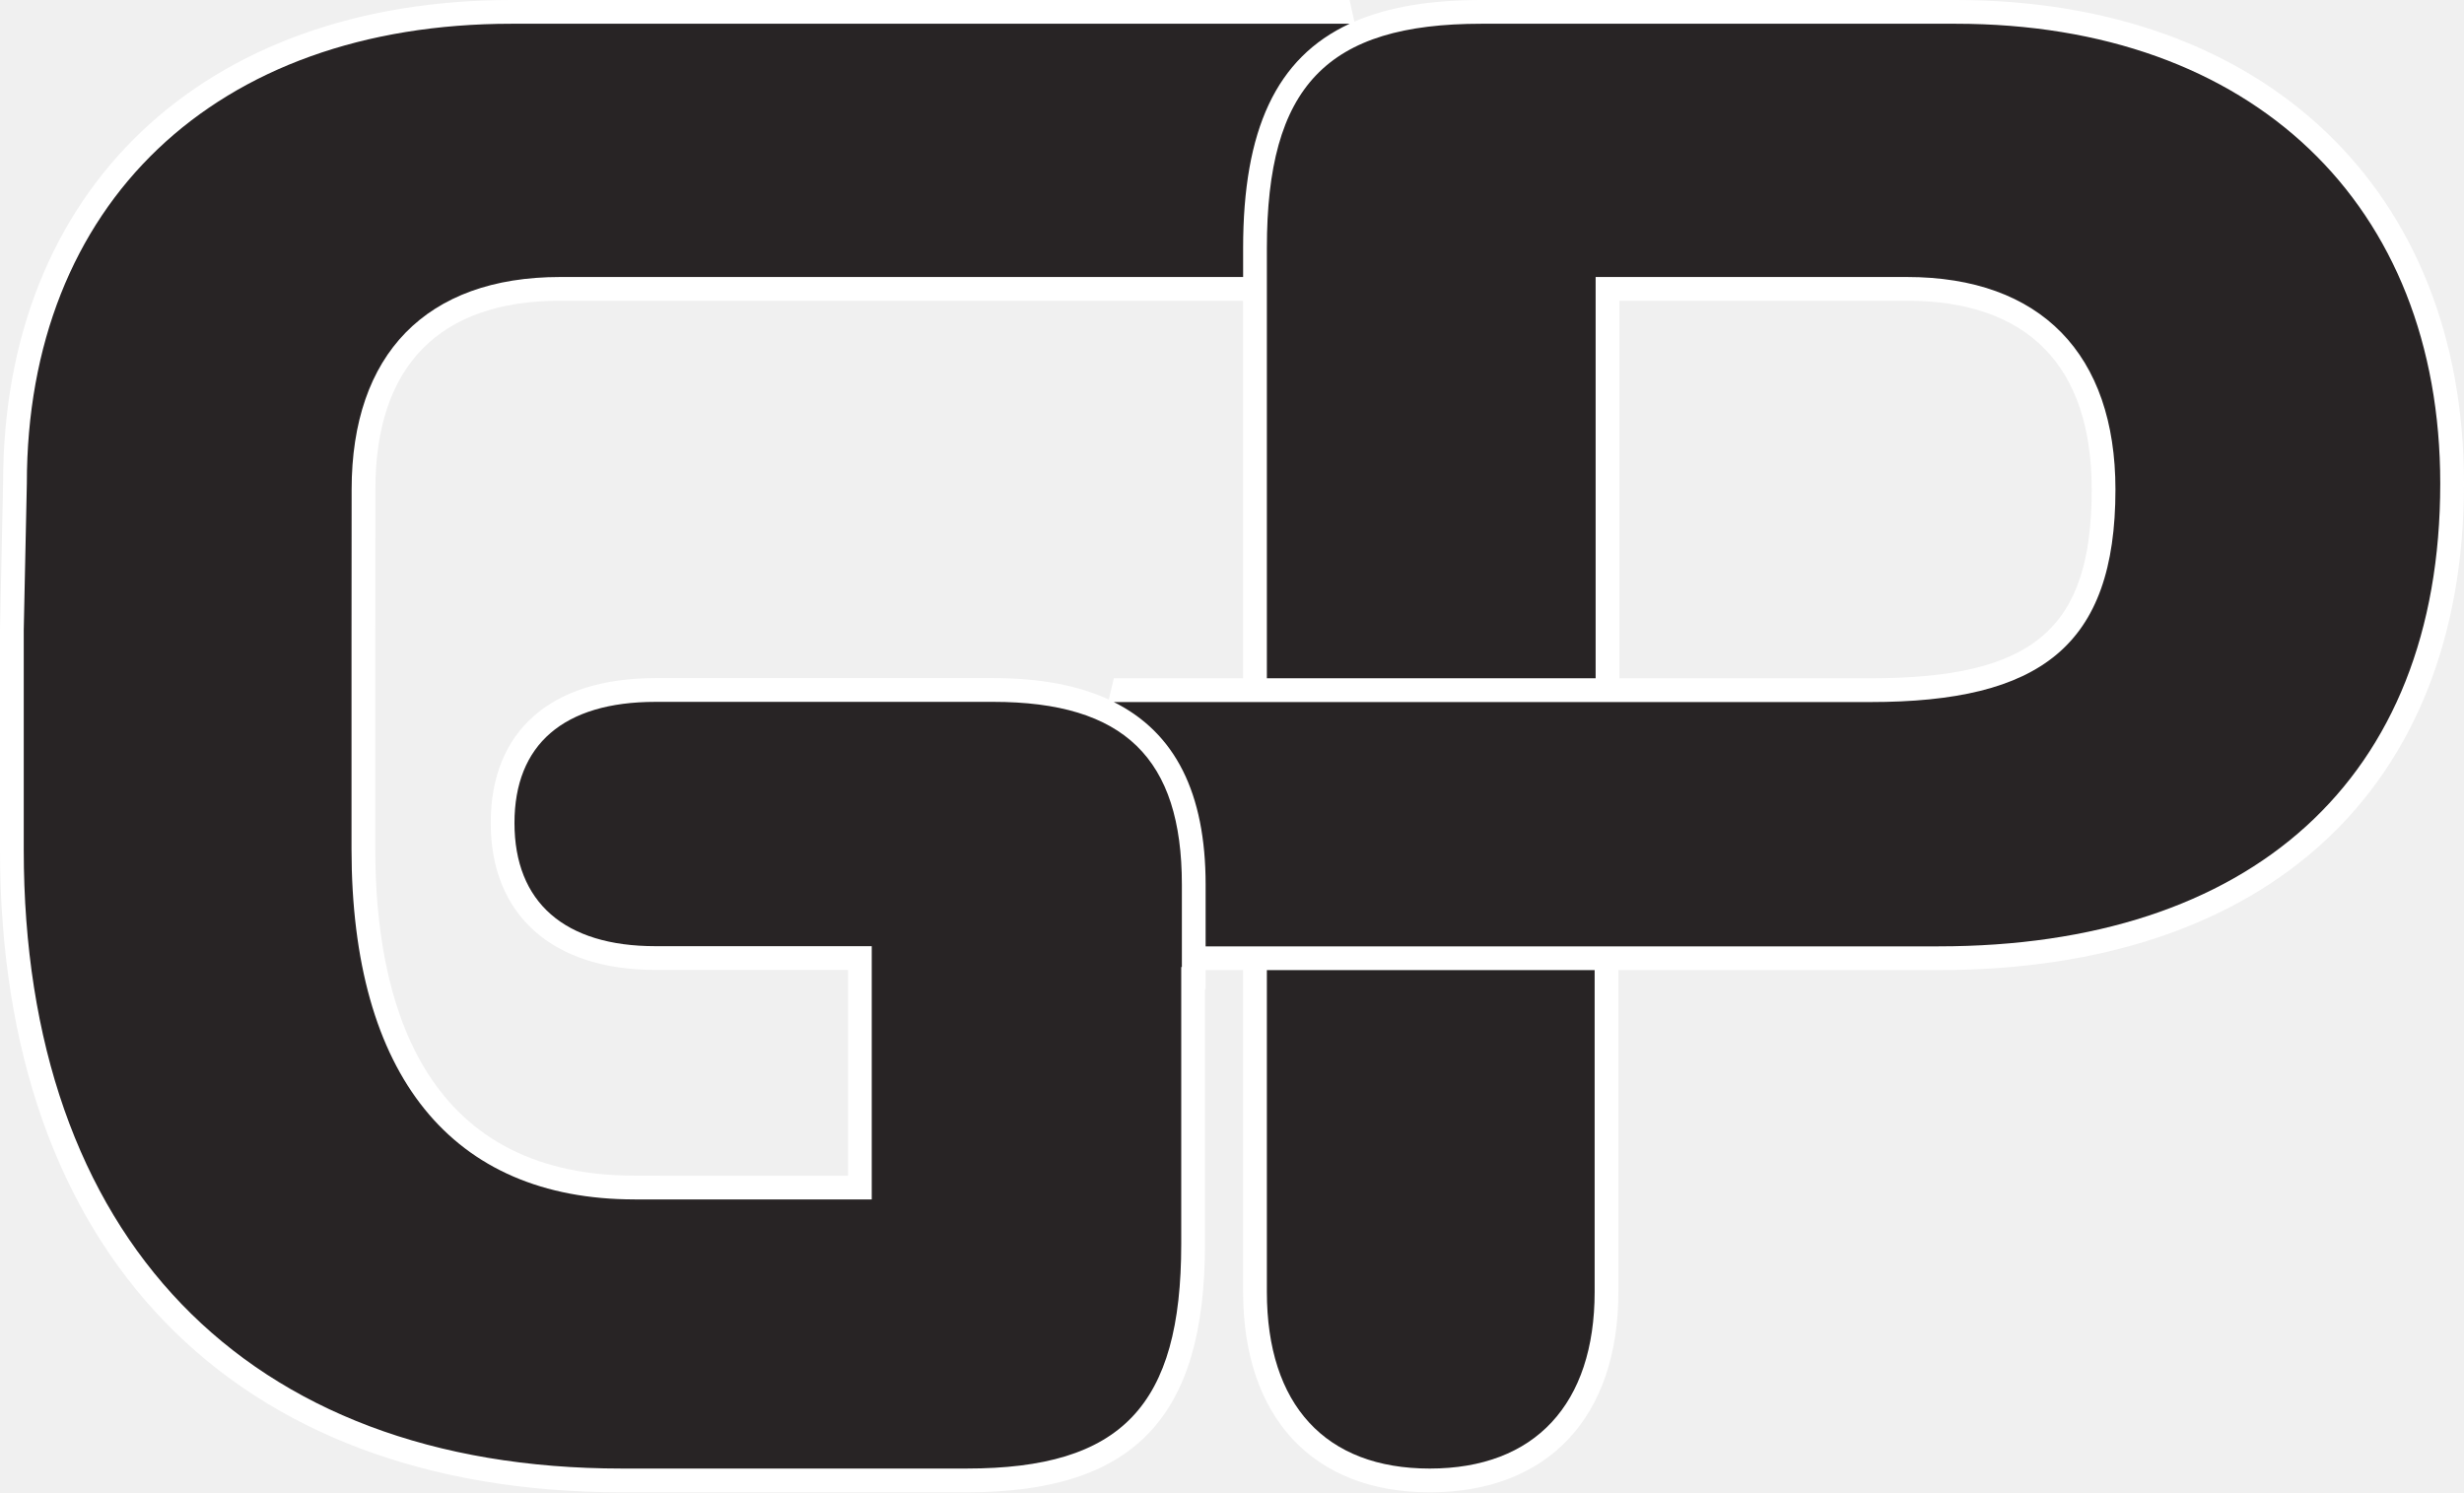
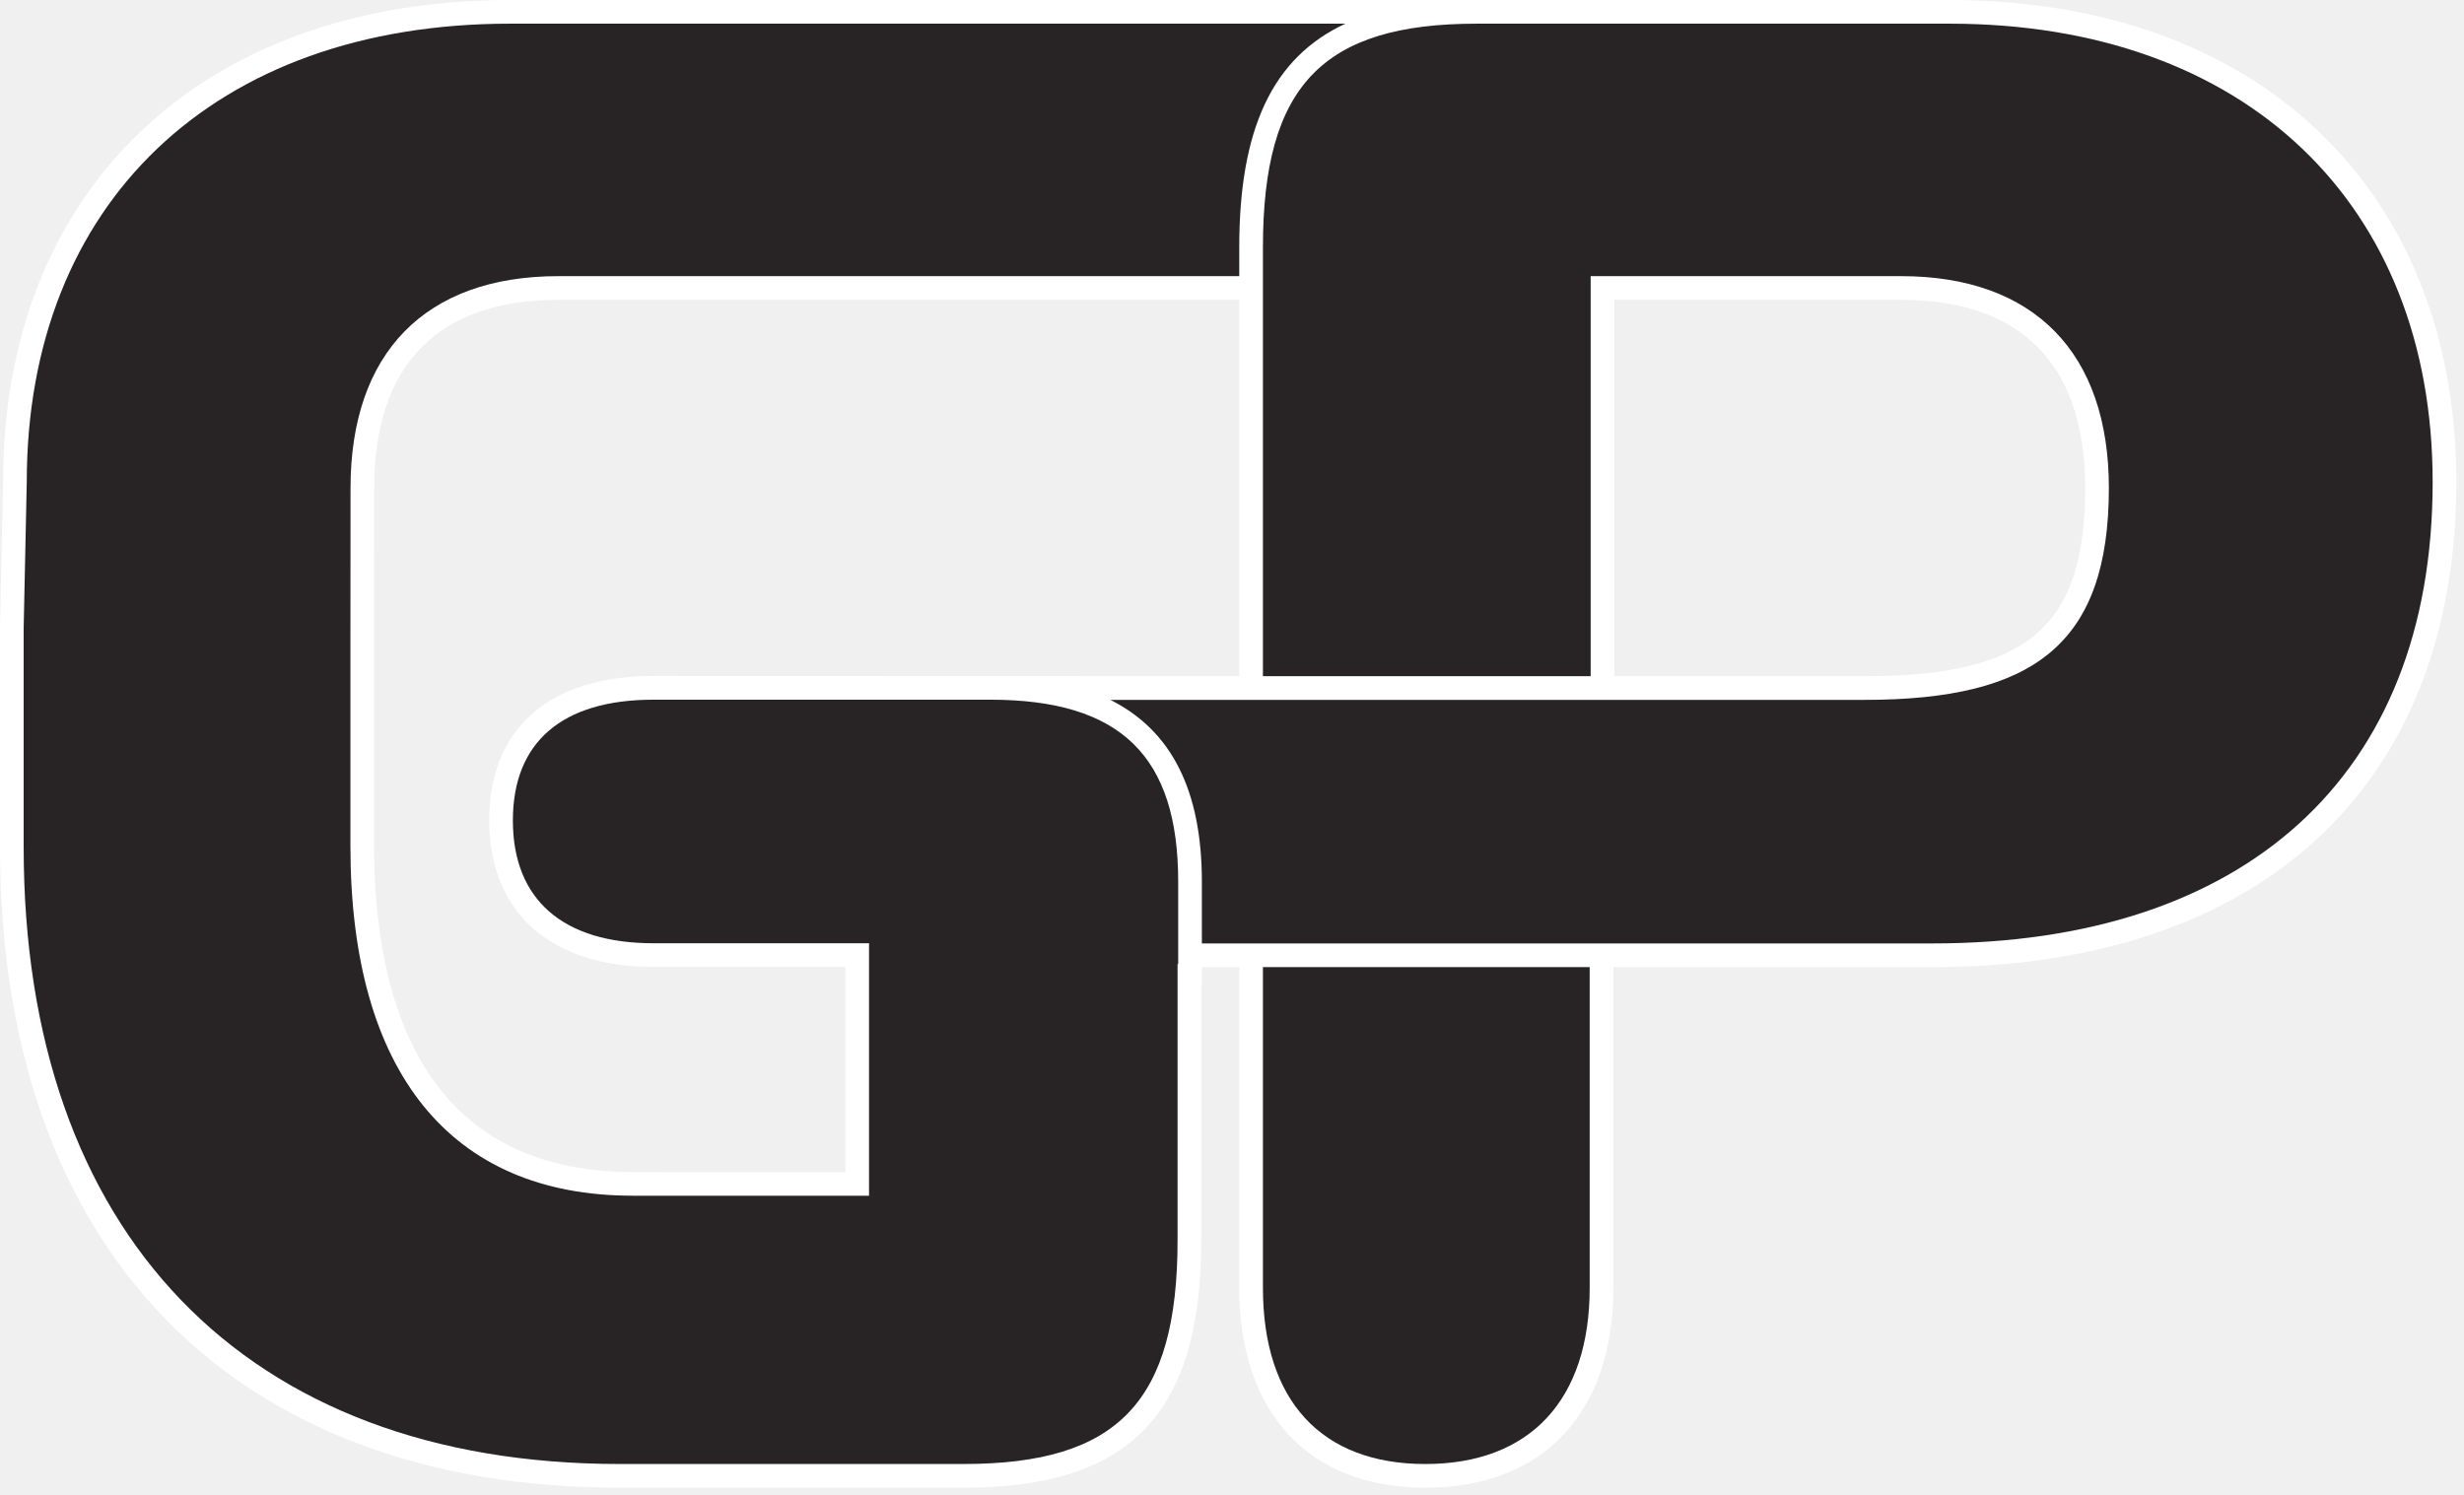
- <svg xmlns="http://www.w3.org/2000/svg" version="1.1" id="Layer_1" x="0px" y="0px" width="294.082px" height="178.13px" viewBox="0 0 294.082 178.13" enable-background="new 0 0 294.082 178.13" xml:space="preserve">
-   <path fill="#FFFFFF" d="M233.396,0h-56.588c-6.098,0-11.12,0.833-15.163,2.579L161.076,0H61.055C24.19,0,0.37,22.657,0.37,57.662  L0,75.207v26.234c0,48.021,27.738,76.689,74.199,76.689h41.178c19.935,0,28.44-8.86,28.44-29.626V118.06l0.076-0.006v-2.256h4.475  v38.396c0,14.988,8.328,23.937,22.276,23.937c14.097,0,22.514-8.948,22.514-23.937v-38.396h38.224c39.261,0,62.7-21.711,62.7-58.077  C294.082,22.657,270.262,0,233.396,0z M132.933,80.966l-0.597,2.533c-3.699-1.7-8.285-2.557-13.801-2.557l-40.307,0.001  c-12.494,0-19.659,6.303-19.659,17.292c0,10.983,7.349,17.541,19.659,17.541h22.982v24.564H78.79l0-0.007h-3.05  c-25.582,0-30.951-21.215-30.951-39.012V77.106l0.014-18.674c0-14.742,7.628-22.534,22.06-22.534h81.505v45.068H132.933z   M223.202,80.966h-29.926V35.898h34.312c14.432,0,22.06,7.792,22.06,22.534C249.647,75.07,242.728,80.966,223.202,80.966z" />
-   <path fill="#282425" d="M291.247,57.721c0,35.444-22.761,55.242-59.865,55.242h-41.059h-46.43v-7.373  c0-10.926-3.625-18.129-10.96-21.789h57.508h32.761c20.271,0,29.28-6.639,29.28-25.369c0-16.122-8.891-25.369-24.895-25.369h-37.146  v47.903h-39.238v-6.915V47.718V29.625c0-19.323,7.112-26.791,25.605-26.791h56.588C268.842,2.834,291.247,24.41,291.247,57.721z   M151.203,154.194c0,13.515,6.994,21.102,19.441,21.102c12.565,0,19.679-7.705,19.679-21.102v-38.396h-39.12V154.194z" />
-   <path fill="#282425" d="M118.535,83.778H79.491c-0.011,0-0.021,0.001-0.033,0.001h-1.23c-10.967,0-16.824,5.109-16.824,14.457  c0,9.472,5.981,14.706,16.824,14.706h25.816v30.234H75.74l0-0.007c-21.813,0-33.786-14.818-33.786-41.847V77.104l0.014-18.672  c0-16.122,8.891-25.369,24.895-25.369h81.505v-3.438c0-14.112,3.934-22.72,12.708-26.791H61.055  c-35.445,0-57.851,21.575-57.851,54.887l-0.37,17.485v26.234c0,46.114,26.436,73.854,71.365,73.854h41.178  c18.493,0,25.605-7.469,25.605-26.791v-33.069l0.076-0.006v-9.839C141.059,90.535,134.183,83.778,118.535,83.778z" />
+ <svg xmlns="http://www.w3.org/2000/svg" width="295" height="179" viewBox="0 0 295 179" fill="none">
+   <path d="M233.396 0H61.055C24.19 0 0.37 22.657 0.37 57.662L0 75.207V101.441C0 149.462 27.738 178.13 74.199 178.13H115.377C135.312 178.13 143.817 169.27 143.817 148.504V118.06L143.893 118.054V115.798H148.368V154.194C148.368 169.182 156.696 178.131 170.644 178.131C184.741 178.131 193.158 169.183 193.158 154.194V115.798H231.382C270.643 115.798 294.082 94.087 294.082 57.721C294.082 22.657 270.262 0 233.396 0ZM78.228 80.943C65.734 80.943 58.569 87.246 58.569 98.235C58.569 109.218 65.918 115.776 78.228 115.776H101.21V140.34H78.79V140.333H75.74C50.158 140.333 44.789 119.118 44.789 101.321V77.106L44.803 58.432C44.803 43.69 52.431 35.898 66.863 35.898H148.368V80.966C124.988 80.966 101.608 80.942 78.228 80.943ZM223.202 80.966H193.276V35.898H227.588C242.02 35.898 249.648 43.69 249.648 58.432C249.647 75.07 242.728 80.966 223.202 80.966Z" fill="white" />
+   <path d="M291.247 57.721C291.247 93.165 268.486 112.963 231.382 112.963H190.323H143.893V105.59C143.893 94.664 140.268 87.461 132.933 83.801H190.441H223.202C243.473 83.801 252.482 77.162 252.482 58.432C252.482 42.31 243.591 33.063 227.587 33.063H190.441V80.966H151.203V74.051V47.718V29.625C151.203 10.302 158.315 2.834 176.808 2.834H233.396C268.842 2.834 291.247 24.41 291.247 57.721ZM151.203 154.194C151.203 167.709 158.197 175.296 170.644 175.296C183.209 175.296 190.323 167.591 190.323 154.194V115.798H151.203V154.194Z" fill="#282425" />
+   <path d="M118.535 83.778H79.491C79.48 83.778 79.47 83.779 79.458 83.779H78.228C67.261 83.779 61.404 88.888 61.404 98.236C61.404 107.708 67.385 112.942 78.228 112.942H104.044V143.176H75.74V143.169C53.927 143.169 41.954 128.351 41.954 101.322V77.104L41.968 58.432C41.968 42.31 50.859 33.063 66.863 33.063H148.368V29.625C148.368 15.513 152.302 6.905 161.076 2.834H61.055C25.61 2.834 3.204 24.409 3.204 57.721L2.834 75.206V101.44C2.834 147.554 29.27 175.294 74.199 175.294H115.377C133.87 175.294 140.982 167.825 140.982 148.503V115.434L141.058 115.428V105.589C141.059 90.535 134.183 83.778 118.535 83.778Z" fill="#282425" />
</svg>
